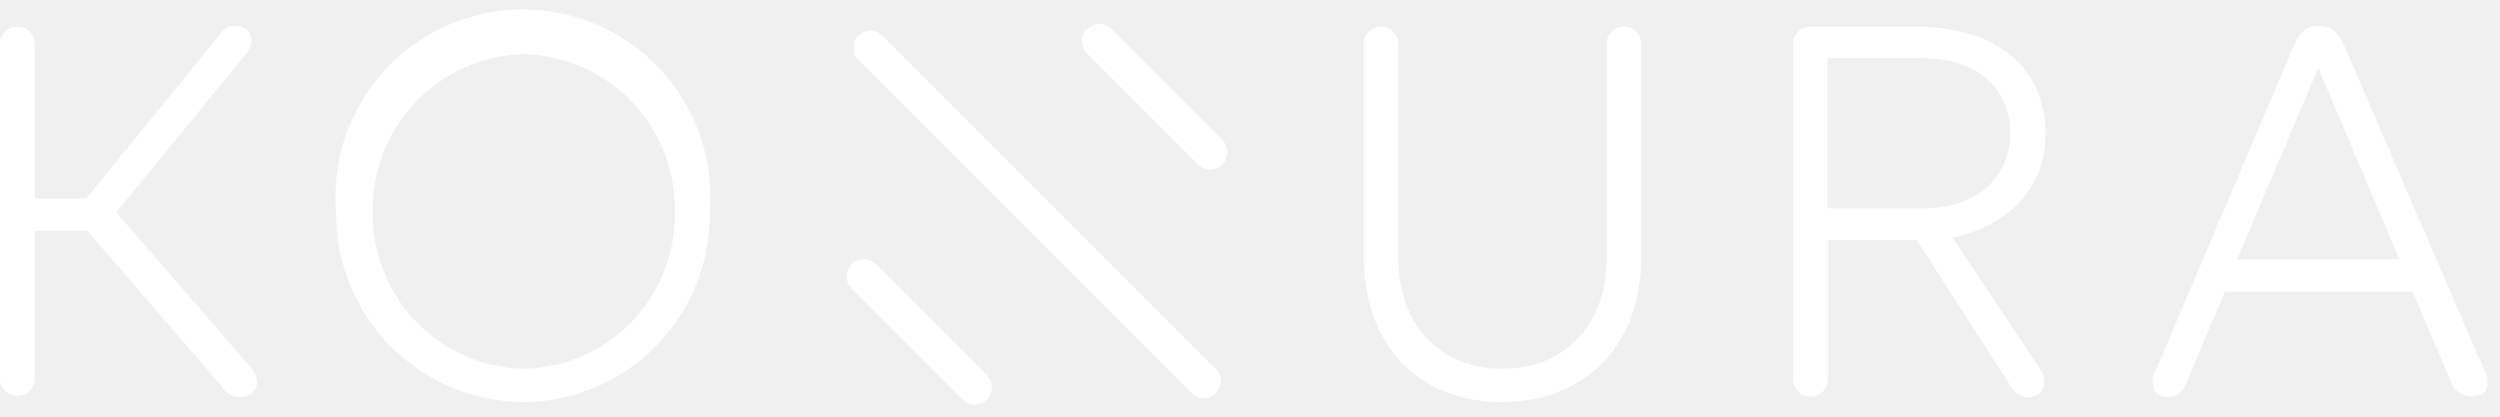
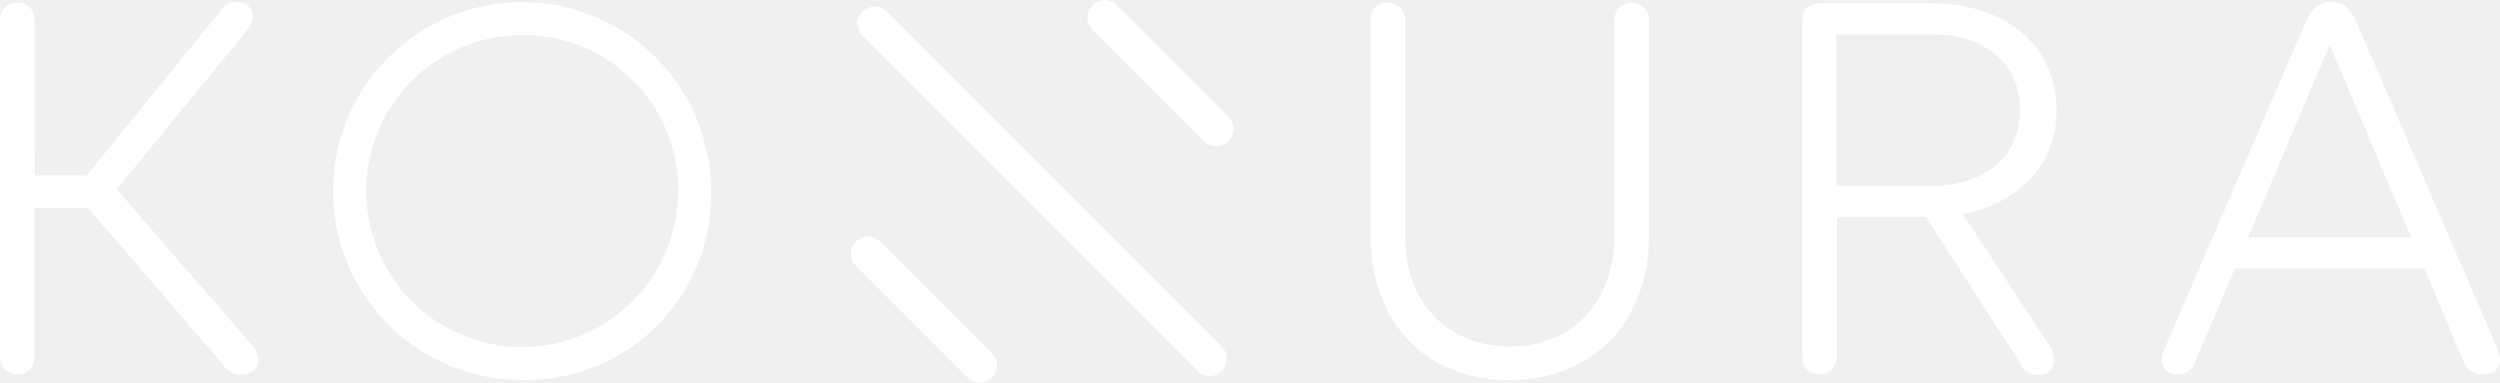
- <svg xmlns="http://www.w3.org/2000/svg" viewBox="0 -1 120 20">
-   <defs>
-     <style>.cls-1{fill:#fff;}</style>
-   </defs>
-   <g id="Layer_2" data-name="Layer 2">
-     <g id="Layer_1-2" data-name="Layer 1">
-       <path class="cls-1" d="M11.57,18.06a1,1,0,0,1-.94-.53L4.2,10.08H1.66V17.2A.8.8,0,0,1,.83,18,.82.82,0,0,1,0,17.2V1.1A.81.81,0,0,1,.83.28a.8.8,0,0,1,.83.82V8.53H4.14L10.41.83c.3-.44.52-.58.91-.58.72,0,1,.69.52,1.3L5.58,9.19l6.51,7.51C12.62,17.39,12.23,18.06,11.57,18.06Z" />
-       <path class="cls-1" d="M25.13,18.3a9.05,9.05,0,0,1-9-9.11,9,9,0,1,1,17.94,0A9,9,0,0,1,25.13,18.3Zm0-16.7A7.43,7.43,0,0,0,17.9,9.19a7.39,7.39,0,0,0,7.23,7.51,7.38,7.38,0,0,0,7.26-7.51A7.42,7.42,0,0,0,25.13,1.6Z" />
-       <path class="cls-1" d="M66.26.28a.82.82,0,0,1,.86.82V11.4c0,3.18,2,5.3,5,5.3s5-2.12,5-5.3V1.1a.83.83,0,0,1,1.66,0V11.37c0,4.17-2.68,6.93-6.69,6.93s-6.62-2.76-6.62-6.93V1.1A.79.79,0,0,1,66.26.28Z" />
-       <path class="cls-1" d="M97.9,16.68a1.15,1.15,0,0,1,.22.69.69.69,0,0,1-.74.69,1,1,0,0,1-.92-.61L92,10.52H87.74V17.2a.82.82,0,0,1-.86.83.8.8,0,0,1-.8-.83V1.1a.77.77,0,0,1,.78-.8h5.33c3.61,0,6,2,6,5.11,0,2.57-1.74,4.42-4.47,5ZM92.3,9c2.54,0,4.19-1.44,4.19-3.62S94.84,1.79,92.3,1.79H87.71V9Z" />
-       <path class="cls-1" d="M118.76,18a1,1,0,0,1-1.13-.72L115.8,13h-9l-1.85,4.36a.93.93,0,0,1-1,.69c-.53-.06-.78-.55-.53-1.13L110,1.44c.36-.86.64-1.19,1.3-1.19s1,.33,1.33,1.19l6.62,15.35C119.59,17.48,119.34,18,118.76,18Zm-3.59-6.55-3.89-9.19-3.9,9.19Z" />
-       <path class="cls-1" d="M46.8,18.43a.82.82,0,0,1-.58-.24l-5.34-5.34a.82.82,0,0,1,1.17-1.16L47.38,17a.83.83,0,0,1-.58,1.41Z" />
-       <path class="cls-1" d="M58.09,7.14a.83.83,0,0,1-.58-.25L52.18,1.56a.83.83,0,0,1,0-1.17.82.82,0,0,1,1.16,0l5.34,5.34a.82.82,0,0,1,0,1.16A.87.87,0,0,1,58.09,7.14Z" />
-       <path class="cls-1" d="M57.78,18.11a.82.82,0,0,1-.58-.24l-16-16A.82.82,0,0,1,42.36.71l16,16a.82.82,0,0,1-.58,1.4Z" />
-       <rect class="cls-1" x="0.01" y="7.45" width="1.65" height="1.25" />
+ <svg xmlns="http://www.w3.org/2000/svg" width="189.281" height="28.968" viewBox="0 0 189.281 28.968">
+   <g transform="translate(-1342.51 -757.221)">
+     <path d="M1360.846,785.452a1.673,1.673,0,0,1-1.488-.831l-10.2-11.815h-4.026V784.1a1.264,1.264,0,0,1-1.312,1.313,1.289,1.289,0,0,1-1.312-1.312V758.585a1.29,1.29,0,0,1,1.313-1.314,1.264,1.264,0,0,1,1.313,1.314v11.771h3.939l9.934-12.21c.482-.7.832-.918,1.444-.918,1.138,0,1.531,1.094.832,2.056l-9.934,12.121,10.327,11.9C1362.509,784.4,1361.9,785.452,1360.846,785.452Z" transform="translate(0 0.146)" fill="#fff" />
+     <path d="M1372.887,785.593a14.307,14.307,0,1,1,14-14A14,14,0,0,1,1372.887,785.593Zm0-26.111a11.808,11.808,0,1,0,11.51,11.868A11.689,11.689,0,0,0,1372.887,759.482Z" transform="translate(9.453 0.4)" fill="#fff" />
+     <path d="M1409.237,757.255a1.3,1.3,0,0,1,1.357,1.314v16.322c0,5.033,3.151,8.4,7.921,8.4s7.921-3.37,7.921-8.4V758.569a1.312,1.312,0,1,1,2.625,0v16.278c0,6.608-4.243,10.985-10.59,10.985s-10.5-4.377-10.5-10.985V758.569A1.254,1.254,0,0,1,1409.237,757.255Z" transform="translate(38.301 0.162)" fill="#fff" />
+     <path d="M1447.324,783.233a1.889,1.889,0,0,1,.35,1.1,1.081,1.081,0,0,1-1.182,1.092,1.509,1.509,0,0,1-1.444-.962l-7.089-10.983h-6.74v10.59a1.3,1.3,0,0,1-1.357,1.313,1.253,1.253,0,0,1-1.268-1.312V758.553a1.207,1.207,0,0,1,1.225-1.27h8.446c5.733,0,9.584,3.194,9.584,8.1,0,4.071-2.757,7-7.089,7.878Zm-8.883-12.121c4.024,0,6.651-2.276,6.651-5.733s-2.626-5.733-6.651-5.733h-7.265v11.467Z" transform="translate(50.369 0.178)" fill="#fff" />
+     <path d="M1470.337,785.41a1.6,1.6,0,0,1-1.794-1.138l-2.888-6.87H1451.3l-2.933,6.914a1.449,1.449,0,0,1-1.618,1.094c-.832-.087-1.225-.875-.832-1.794l10.59-24.506c.569-1.357,1.007-1.881,2.057-1.881,1.094,0,1.531.525,2.1,1.881l10.5,24.33C1471.65,784.535,1471.256,785.323,1470.337,785.41Zm-5.689-10.371-6.169-14.573-6.171,14.573Z" transform="translate(60.416 0.146)" fill="#fff" />
+     <g transform="translate(1406.934 757.221)">
+       <g transform="translate(0 17.9)">
+         <path d="M1392.912,779.492a1.3,1.3,0,0,1-.924-.384l-8.453-8.452a1.308,1.308,0,0,1,1.85-1.85l8.452,8.453a1.308,1.308,0,0,1-.924,2.232Z" transform="translate(-1383.153 -768.424)" fill="#fff" />
+       </g>
+       <g transform="translate(17.899)">
+         <path d="M1404.2,768.2a1.305,1.305,0,0,1-.924-.382l-8.452-8.453a1.307,1.307,0,0,1,1.848-1.848l8.453,8.452a1.307,1.307,0,0,1-.926,2.232Z" transform="translate(-1394.445 -757.132)" fill="#fff" />
+       </g>
+       <g transform="translate(0.497 0.497)">
+         <path d="M1410.132,785.419a1.3,1.3,0,0,1-.926-.384l-25.357-25.357a1.307,1.307,0,0,1,1.848-1.85l25.359,25.359a1.308,1.308,0,0,1-.924,2.232Z" transform="translate(-1383.466 -757.445)" fill="#fff" />
+       </g>
    </g>
+     <rect width="2.614" height="1.989" transform="translate(1342.521 768.79)" fill="#fff" />
  </g>
</svg>
